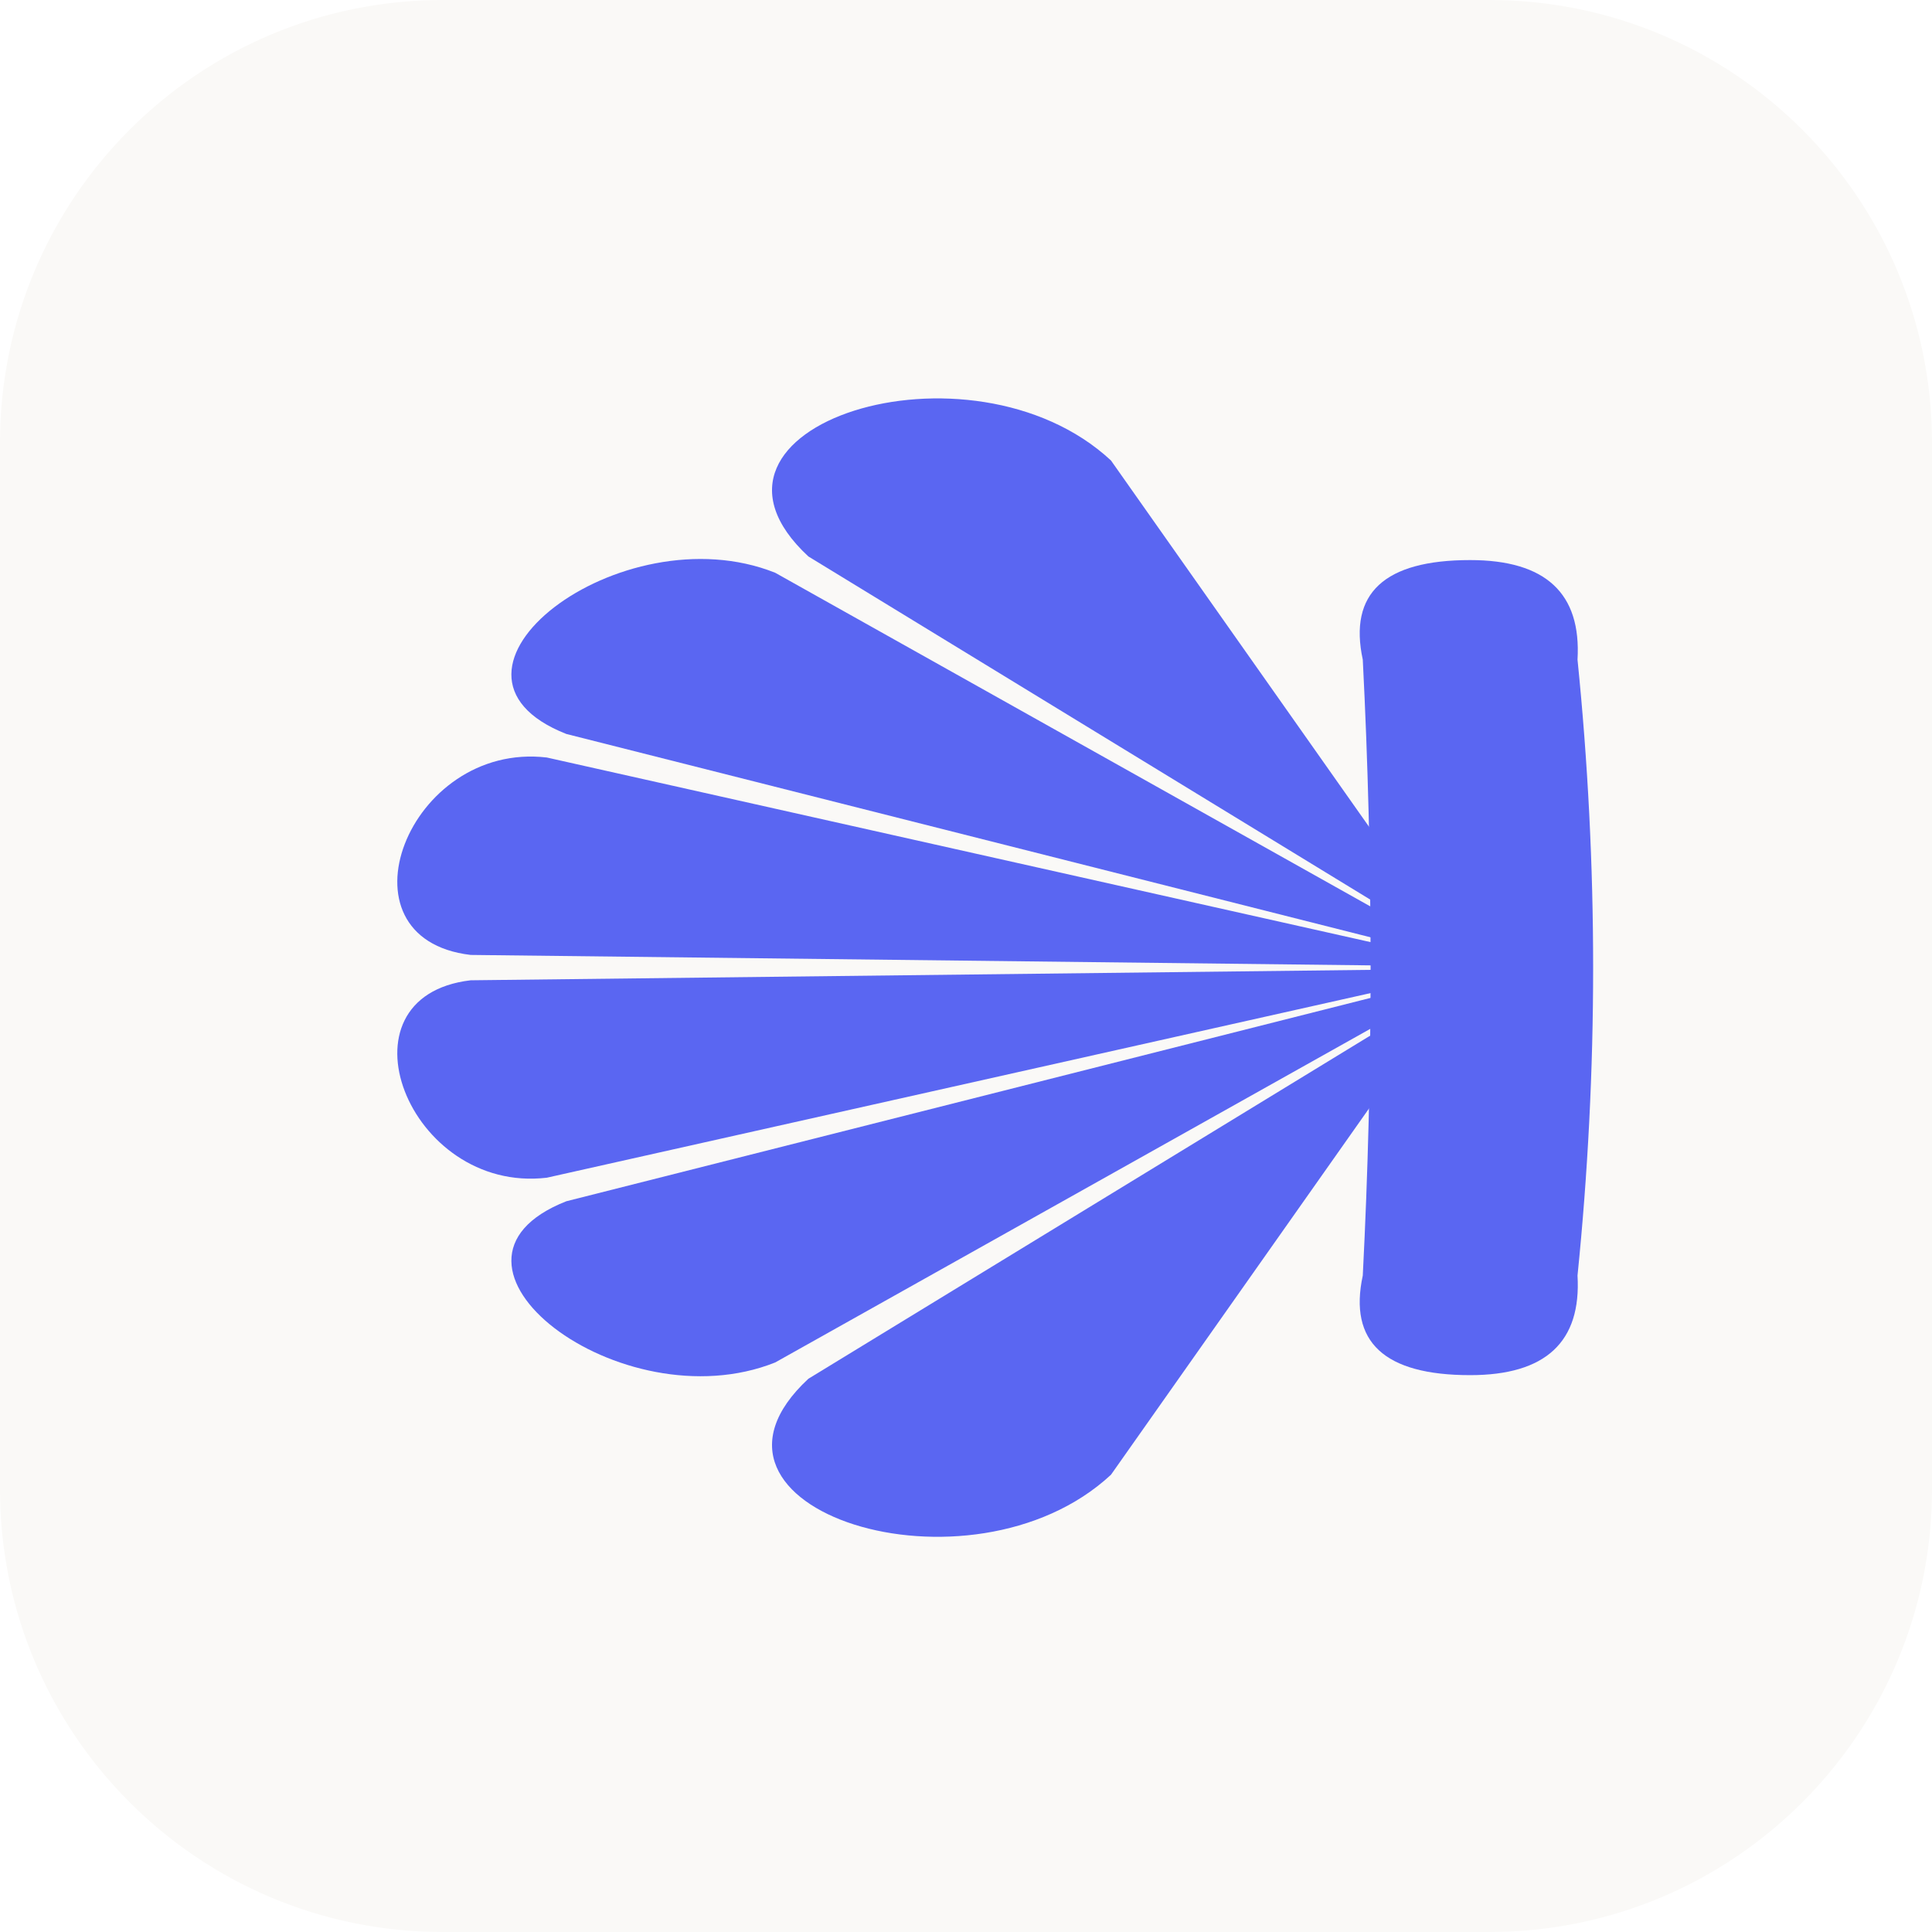
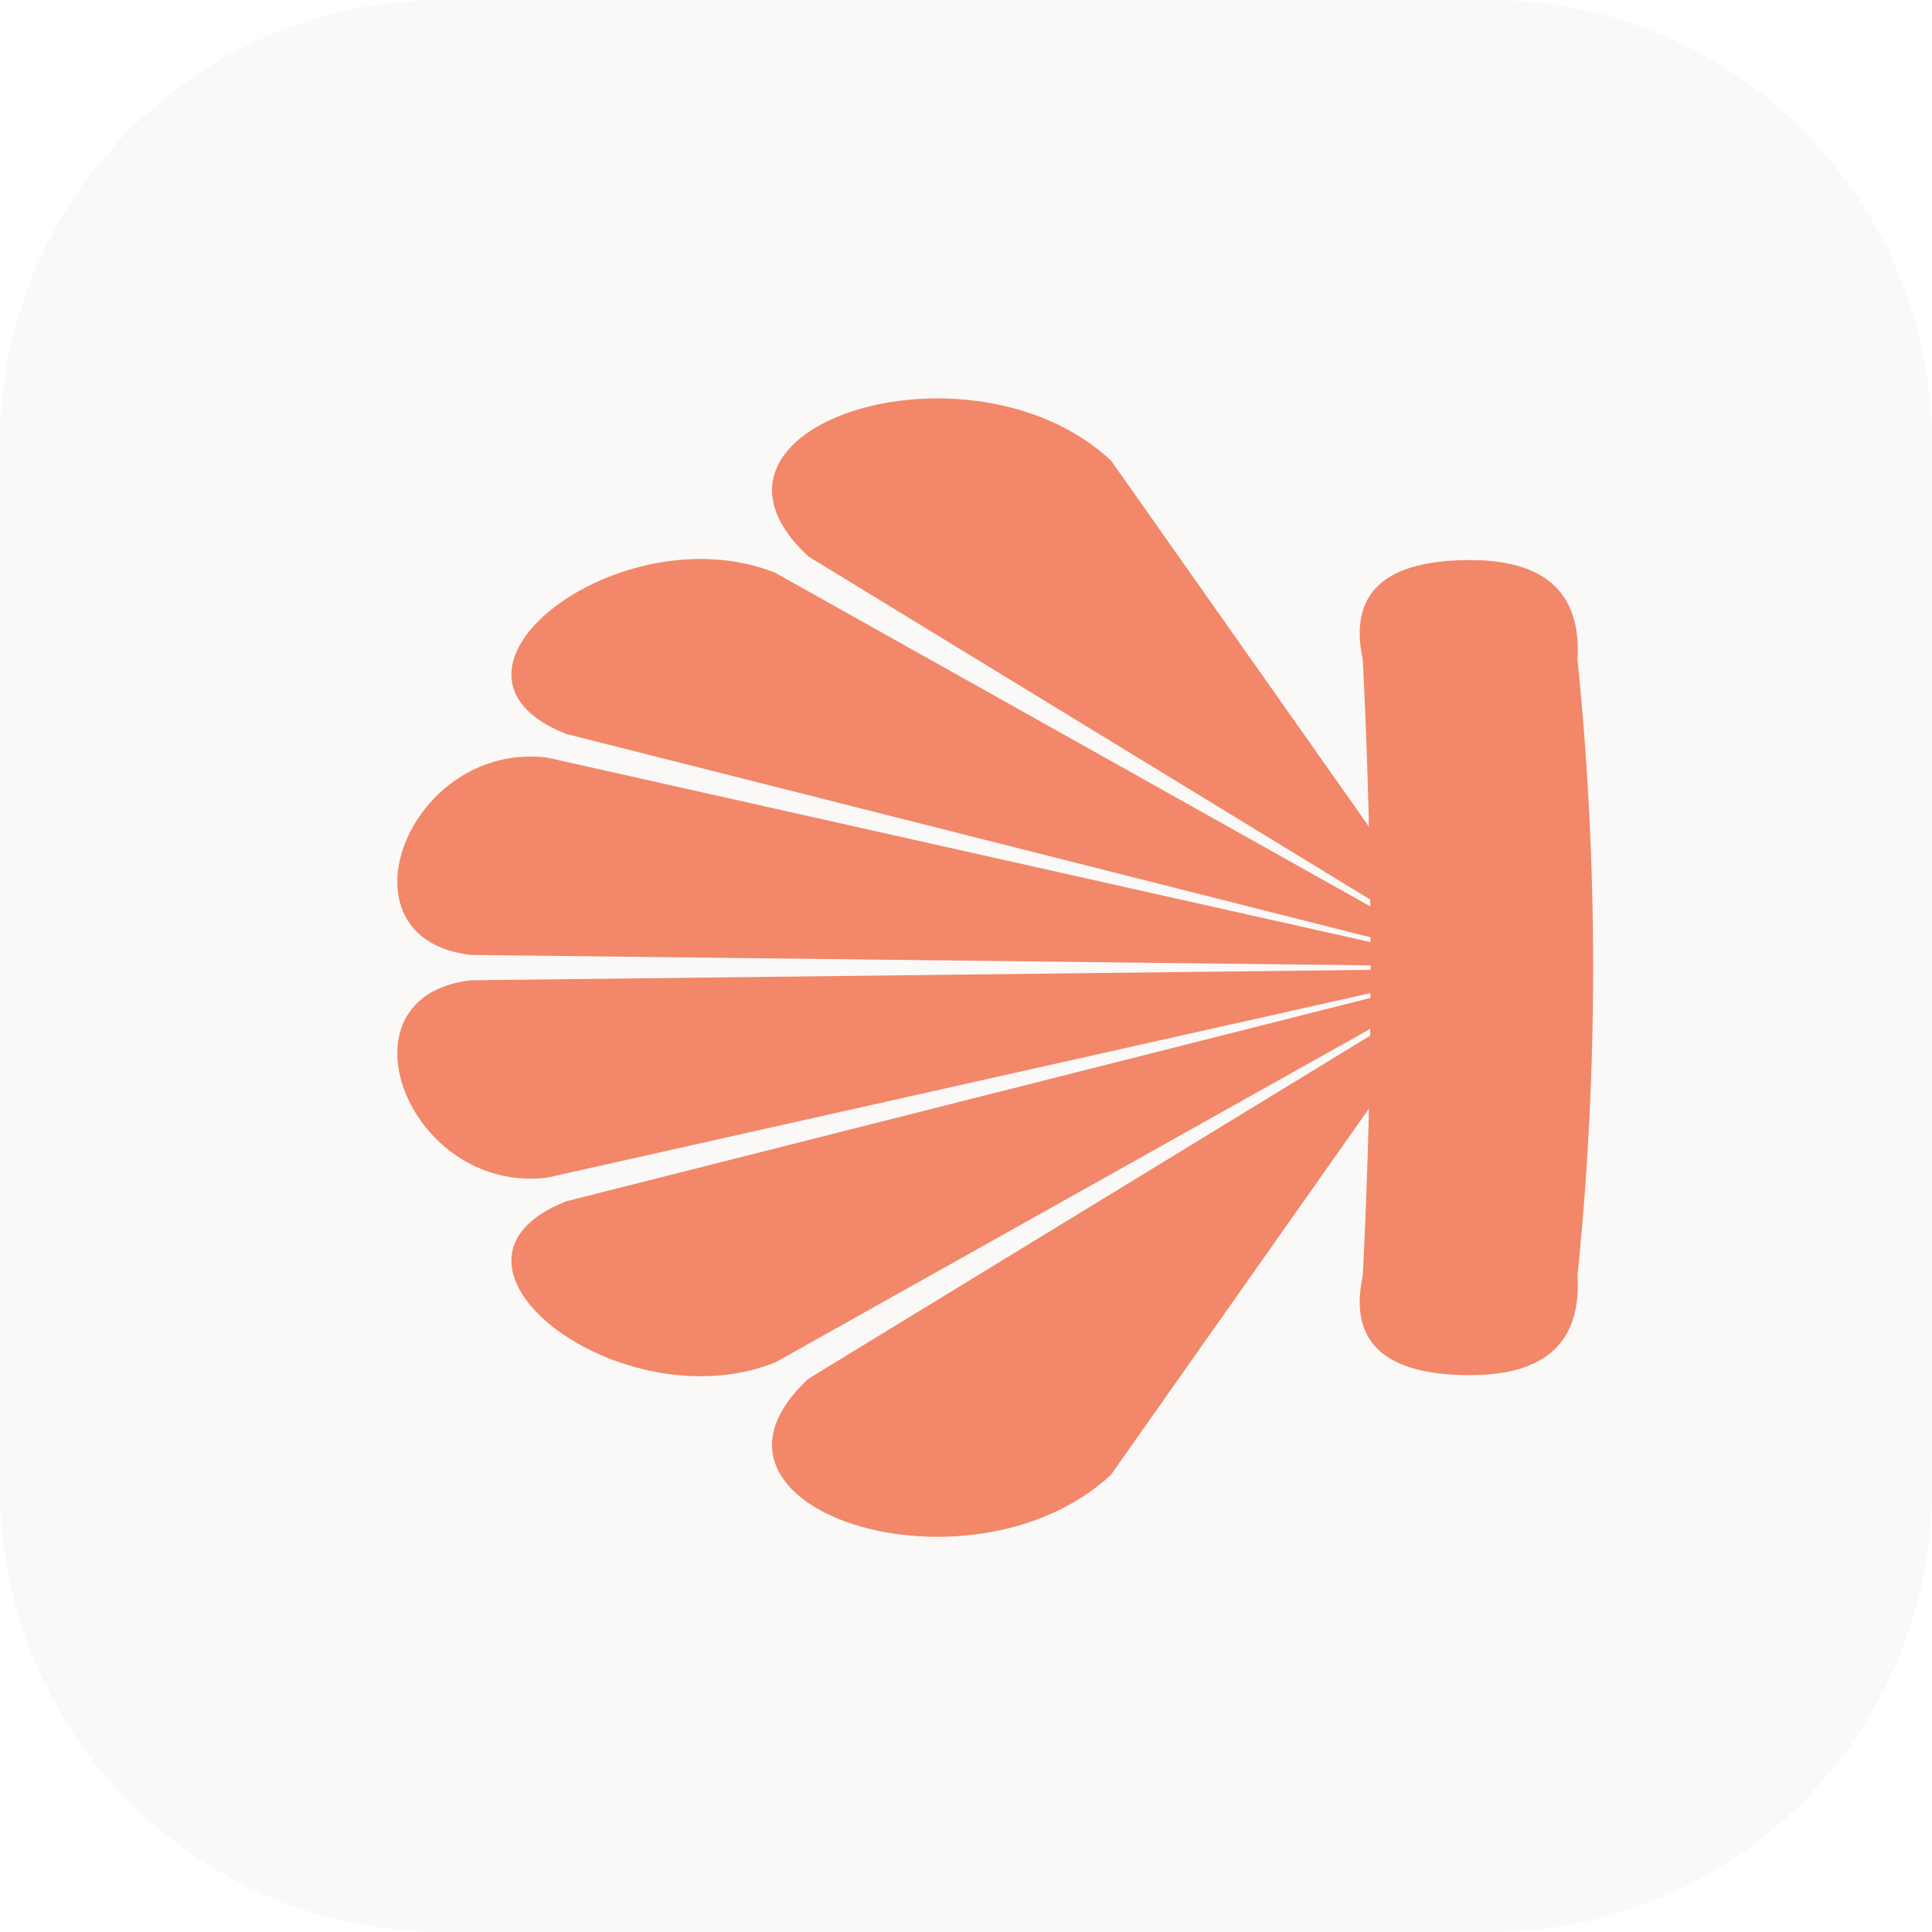
<svg xmlns="http://www.w3.org/2000/svg" viewBox="0 0 96 96" role="img" aria-label="chala">
  <rect width="96" height="96" rx="22" fill="#FAF9F7" />
-   <g transform="translate(16.5 16.4) scale(.97 .9)" fill="#5A66F2">
+   <g transform="translate(16.5 16.4) scale(.97 .9)" fill="#F2876A">
    <path d="M 56.7 32.9 L 39.9 7.2 C 32.7 0.0 17.2 5.3 24.4 12.5 L 56.0 33.3Z" />
    <path d="M 55.8 33.4 L 22.7 13.4 C 14.8 10.0 4.0 18.9 12.0 22.3 L 55.3 34.1Z" />
    <path d="M 55.3 34.3 L 11.0 23.6 C 3.9 22.7 0.0 33.6 7.1 34.5 L 55.1 35.1Z" />
    <path d="M 55.1 35.3 L 7.1 35.9 C 0.0 36.8 3.9 47.7 11.0 46.8 L 55.3 36.1Z" />
    <path d="M 55.3 36.3 L 12.0 48.1 C 4.0 51.5 14.8 60.4 22.7 57.0 L 55.8 37.0Z" />
    <path d="M 56.0 37.1 L 24.4 57.9 C 17.2 65.1 32.7 70.4 39.9 63.2 L 56.7 37.5Z" />
    <path d="M 58.3 12.7 Q 64.1 12.7 63.8 18.2 Q 65.4 35.2 63.8 52.2 Q 64.1 57.7 58.3 57.7 Q 51.7 57.7 52.8 52.2 Q 53.6 35.2 52.8 18.2 Q 51.7 12.7 58.3 12.7Z" />
  </g>
</svg>
